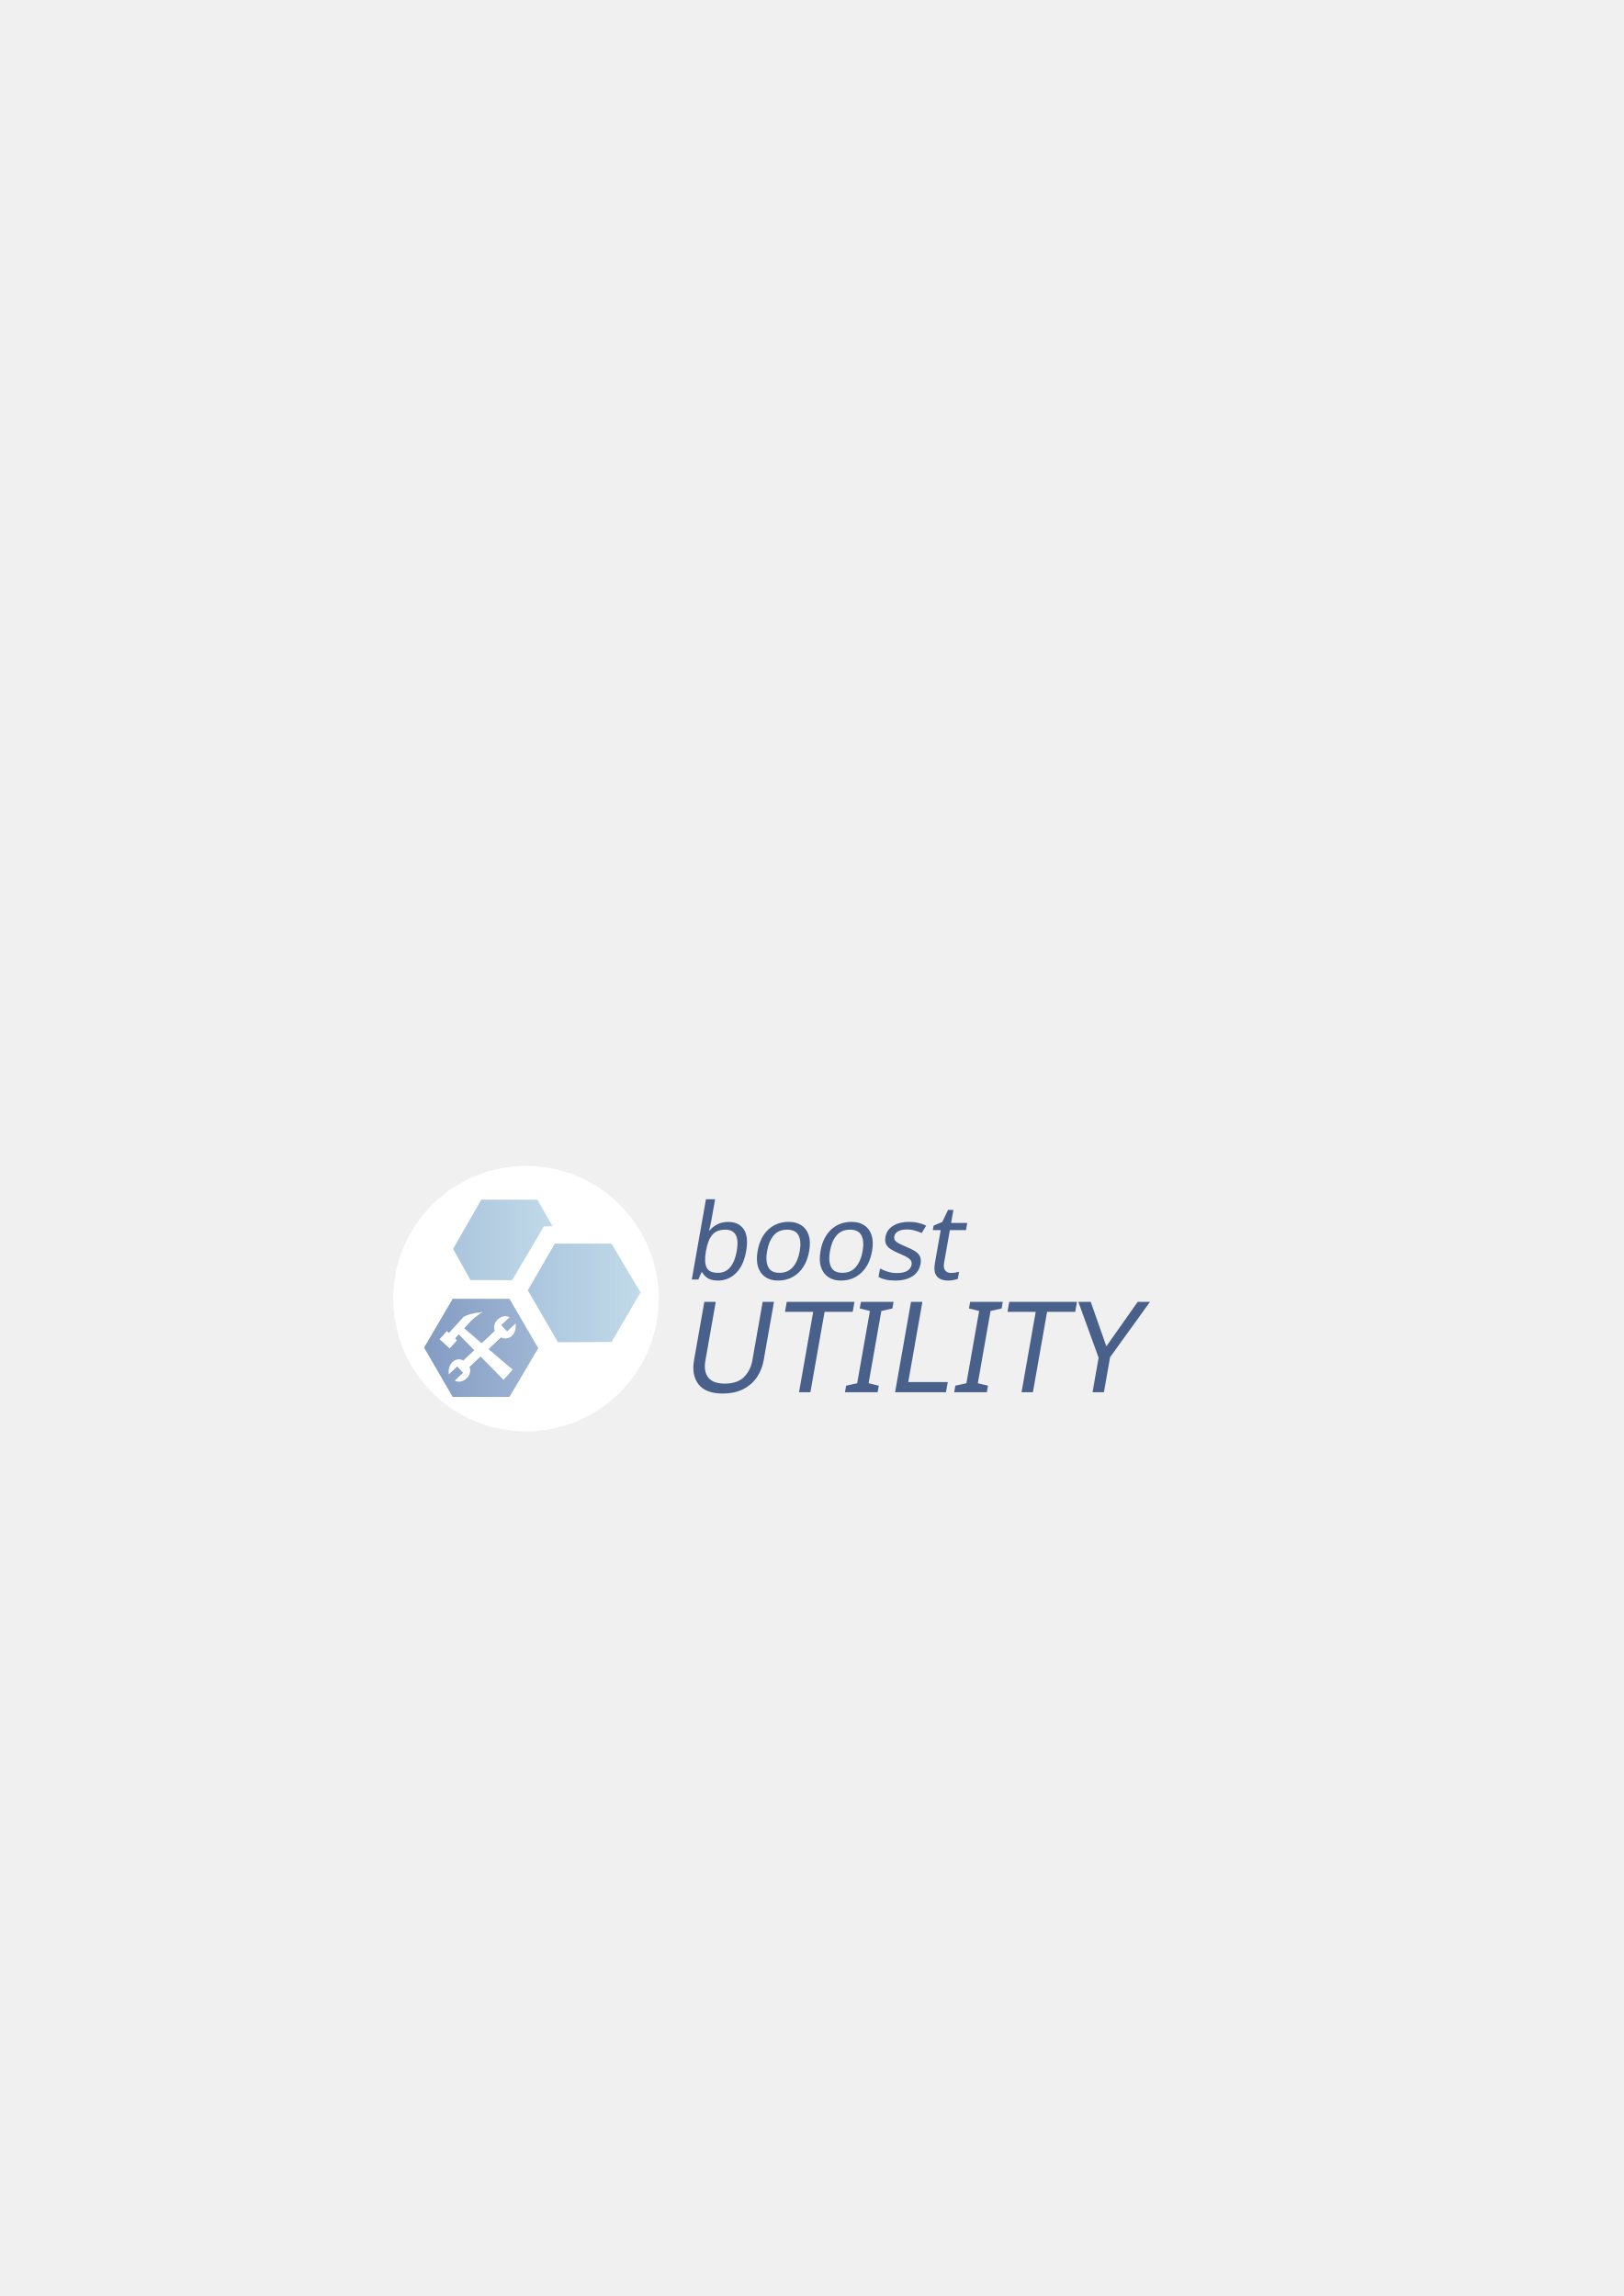
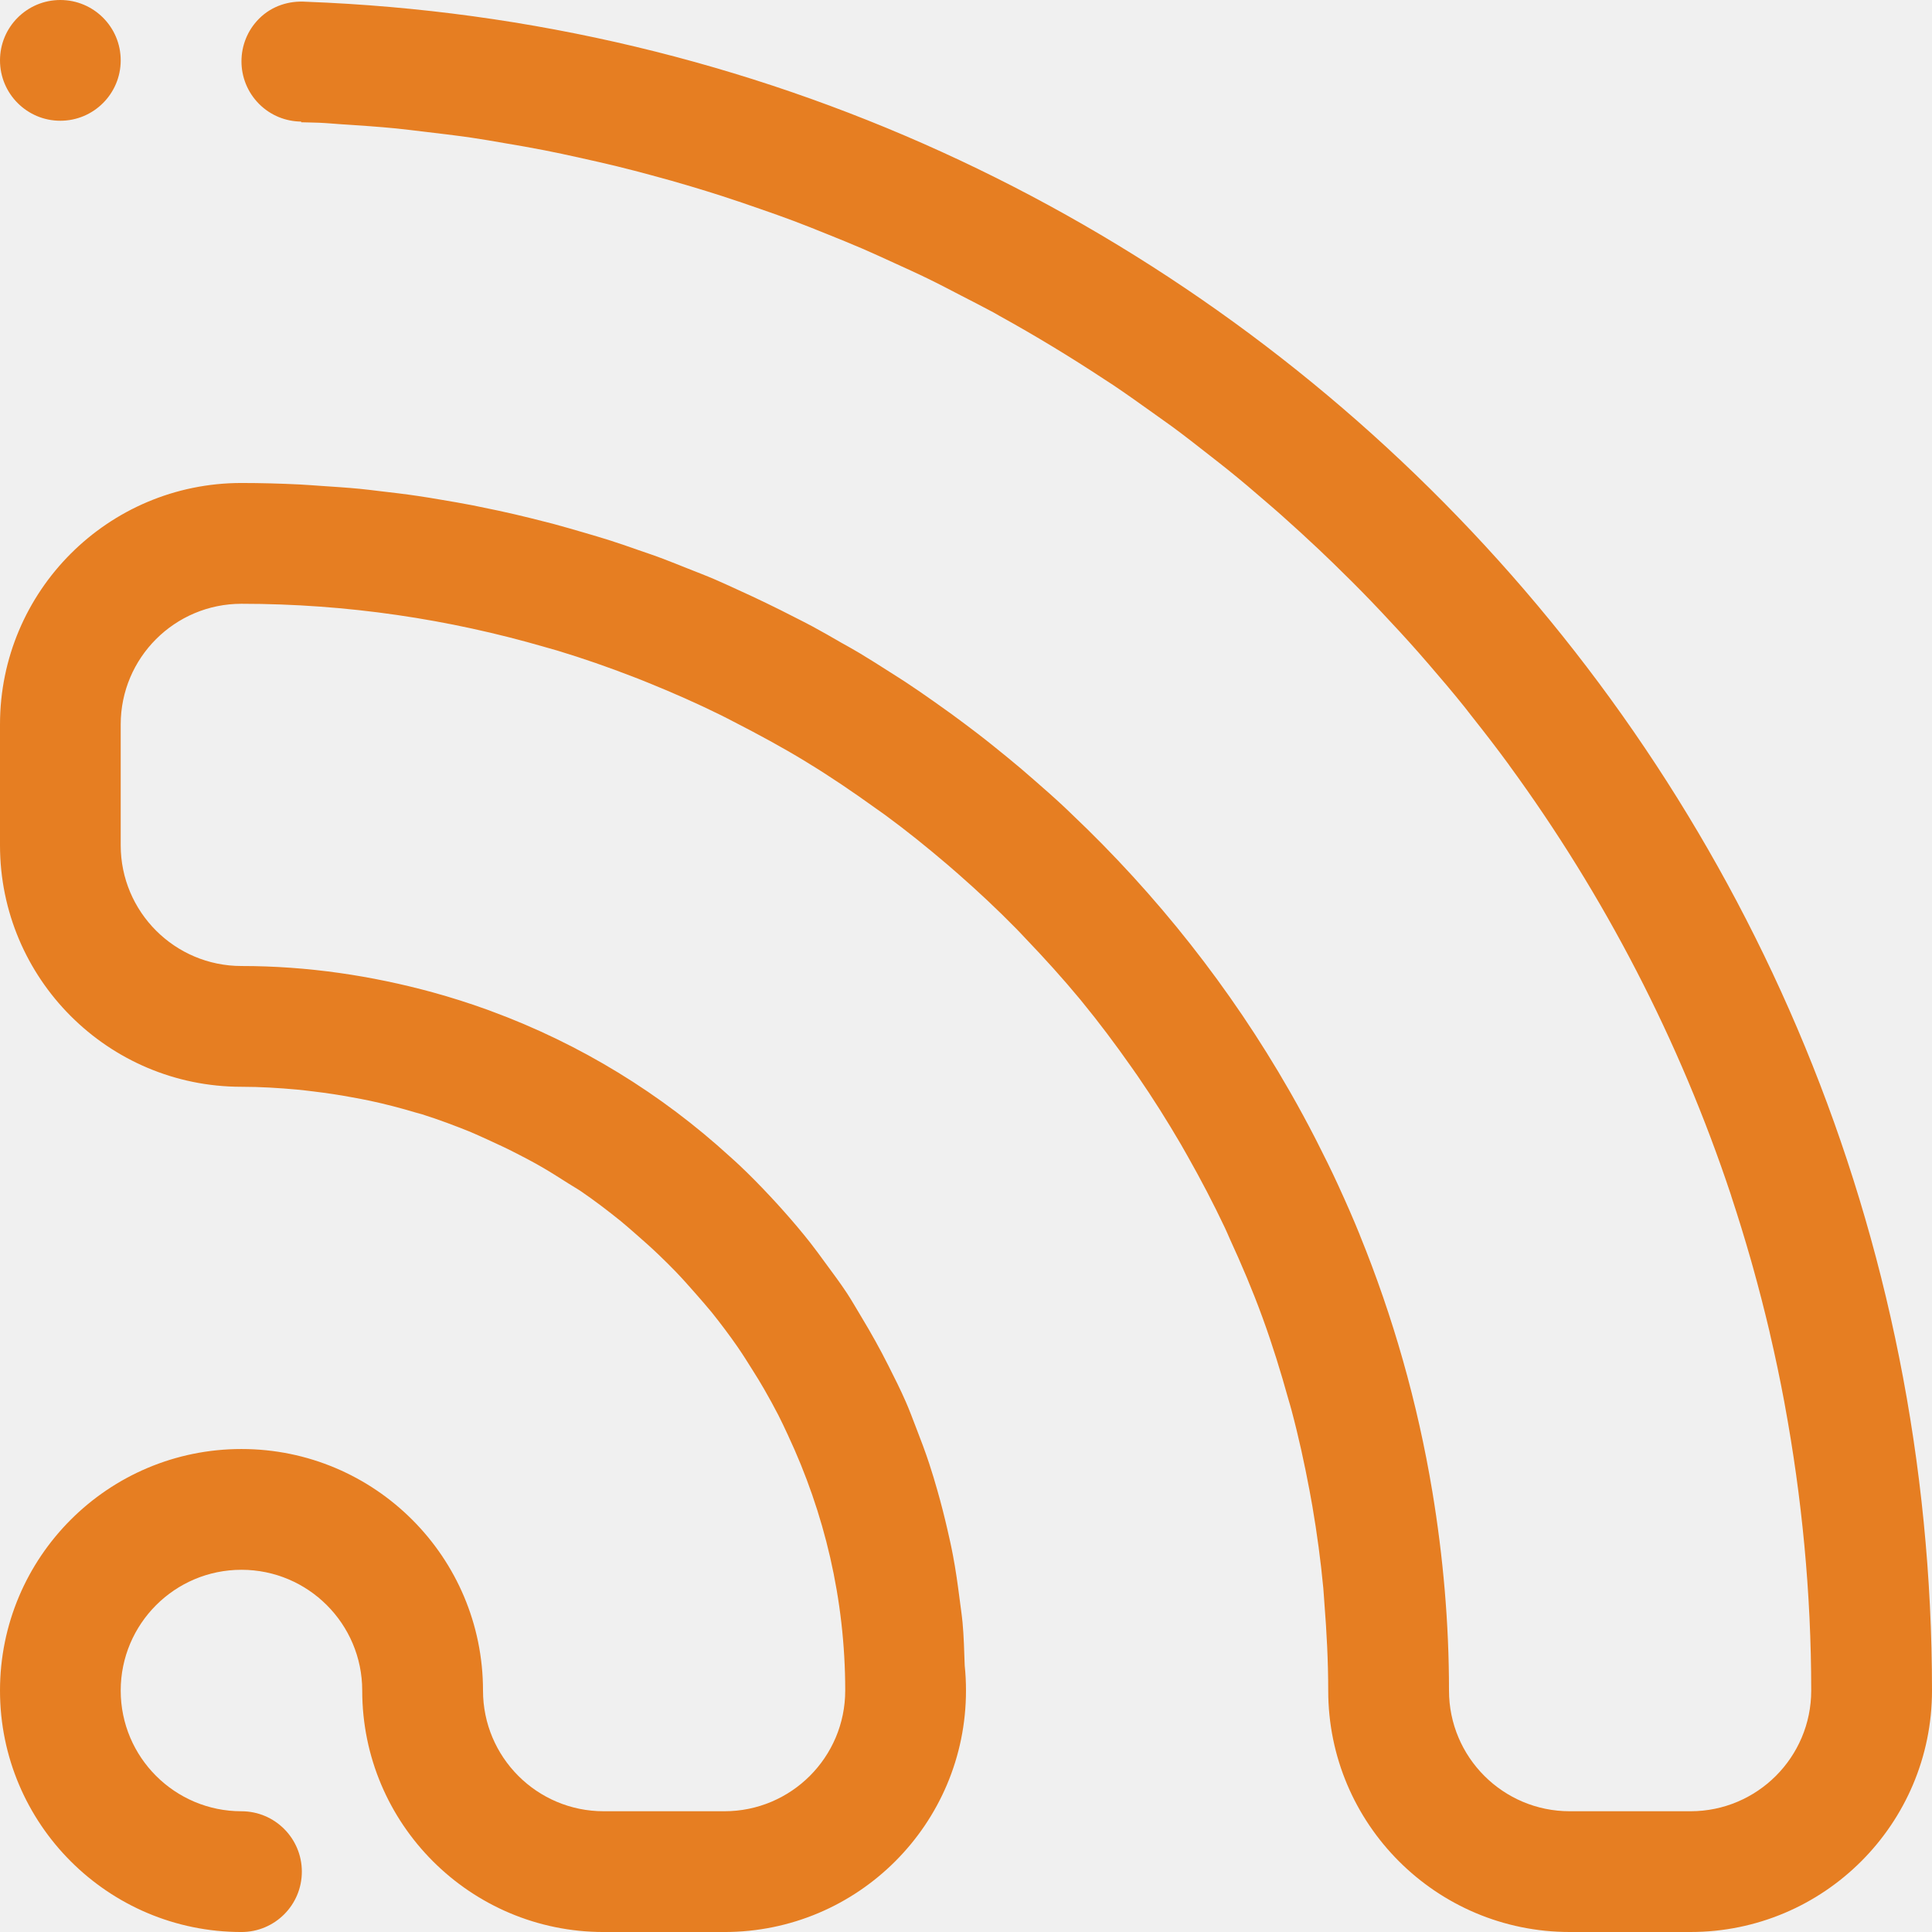
- <svg xmlns="http://www.w3.org/2000/svg" xmlns:xlink="http://www.w3.org/1999/xlink" width="744.094" height="1052.362" id="svg6858" version="1.1">
-   <defs id="defs6860">
-     <linearGradient xlink:href="#linearGradient4453-7-8-6-7-3-5" id="linearGradient10687-2-5" gradientUnits="userSpaceOnUse" x1="753.023" y1="3132.08" x2="1146.25" y2="3132.08" />
-     <linearGradient id="linearGradient4453-7-8-6-7-3-5">
-       <stop style="stop-color:#aac4dd;stop-opacity:1;" offset="0" id="stop4455-61-8-7-1-2-8" />
-       <stop style="stop-color:#c2dbe9;stop-opacity:1;" offset="1" id="stop4457-4-1-9-1-12-1" />
-     </linearGradient>
-     <linearGradient xlink:href="#linearGradient4453-7-8-6-7-3-5" id="linearGradient10685-2-2" gradientUnits="userSpaceOnUse" x1="753.023" y1="3132.08" x2="1146.25" y2="3132.08" />
-     <linearGradient id="linearGradient6749">
-       <stop style="stop-color:#aac4dd;stop-opacity:1;" offset="0" id="stop6751" />
-       <stop style="stop-color:#c2dbe9;stop-opacity:1;" offset="1" id="stop6753" />
-     </linearGradient>
-     <clipPath clipPathUnits="userSpaceOnUse" id="clipPath3387-3-6-4-2-8-4">
-       <path d="m 862.109,3289.75 -109.086,-190.45 69.122,-124.42 164.511,-0.47 c 0,0 111.044,188.28 116.564,197.63 7.66,0 43.03,0 43.03,0 l -67.03,117.71 -217.111,0 z" id="path3389-2-0-7-7-8-9" />
-     </clipPath>
-     <linearGradient y2="3132.08" x2="1146.25" y1="3132.08" x1="753.023" gradientUnits="userSpaceOnUse" id="linearGradient4492-8-8" xlink:href="#linearGradient4453-7-8-6-7-3-5" />
-     <linearGradient id="linearGradient6758">
-       <stop style="stop-color:#aac4dd;stop-opacity:1;" offset="0" id="stop6760" />
-       <stop style="stop-color:#c2dbe9;stop-opacity:1;" offset="1" id="stop6762" />
-     </linearGradient>
-     <linearGradient xlink:href="#linearGradient4453-7-8-6-7-3-5" id="linearGradient10691-7-8" gradientUnits="userSpaceOnUse" x1="1026.69" y1="2937.73" x2="1463.14" y2="2937.73" />
-     <linearGradient id="linearGradient6765">
-       <stop style="stop-color:#aac4dd;stop-opacity:1;" offset="0" id="stop6767" />
-       <stop style="stop-color:#c2dbe9;stop-opacity:1;" offset="1" id="stop6769" />
-     </linearGradient>
-     <linearGradient xlink:href="#linearGradient4453-7-8-6-7-3-5" id="linearGradient10689-4-2" gradientUnits="userSpaceOnUse" x1="1026.69" y1="2937.73" x2="1463.14" y2="2937.73" />
-     <linearGradient id="linearGradient6772">
-       <stop style="stop-color:#aac4dd;stop-opacity:1;" offset="0" id="stop6774" />
-       <stop style="stop-color:#c2dbe9;stop-opacity:1;" offset="1" id="stop6776" />
-     </linearGradient>
-     <clipPath clipPathUnits="userSpaceOnUse" id="clipPath3369-1-5-6-1-0-7">
-       <path d="m 1131.64,3128.5 -104.95,-181.12 116.38,-200.42 208.05,0.94 112.02,191.63 -112.08,188.97 -219.42,0 z" id="path3371-89-4-1-6-0-1" />
-     </clipPath>
-     <linearGradient y2="2937.73" x2="1463.14" y1="2937.73" x1="1026.69" gradientUnits="userSpaceOnUse" id="linearGradient4498-5-7" xlink:href="#linearGradient4453-7-8-6-7-3-5" />
-     <linearGradient id="linearGradient6781">
-       <stop style="stop-color:#aac4dd;stop-opacity:1;" offset="0" id="stop6783" />
-       <stop style="stop-color:#c2dbe9;stop-opacity:1;" offset="1" id="stop6785" />
-     </linearGradient>
-     <linearGradient xlink:href="#linearGradient4459-1-2-8-9-9-5" id="linearGradient10695-9-9" gradientUnits="userSpaceOnUse" x1="646.555" y1="2736.25" x2="1088.27" y2="2736.25" />
-     <linearGradient id="linearGradient4459-1-2-8-9-9-5">
-       <stop id="stop4461-2-1-5-2-5-0" offset="0" style="stop-color:#839bc2;stop-opacity:1;" />
-       <stop id="stop4463-3-2-8-7-30-3" offset="1" style="stop-color:#9fb6d4;stop-opacity:1;" />
-     </linearGradient>
-     <linearGradient xlink:href="#linearGradient4459-1-2-8-9-9-5" id="linearGradient10693-9-4" gradientUnits="userSpaceOnUse" x1="646.555" y1="2736.25" x2="1088.27" y2="2736.25" />
-     <linearGradient id="linearGradient6792">
-       <stop id="stop6794" offset="0" style="stop-color:#839bc2;stop-opacity:1;" />
-       <stop id="stop6796" offset="1" style="stop-color:#9fb6d4;stop-opacity:1;" />
-     </linearGradient>
-     <clipPath clipPathUnits="userSpaceOnUse" id="clipPath3351-4-7-3-5-95-0">
-       <path d="m 757.242,2926.25 -110.687,-189.11 110.656,-190.89 219.437,0 111.622,189.1 -111.59,190.9 -219.438,0 z" id="path3353-1-9-3-4-1-1" />
-     </clipPath>
-     <linearGradient y2="2736.25" x2="1088.27" y1="2736.25" x1="646.555" gradientUnits="userSpaceOnUse" id="linearGradient4510-1-5" xlink:href="#linearGradient4459-1-2-8-9-9-5" />
-     <linearGradient id="linearGradient6801">
-       <stop id="stop6803" offset="0" style="stop-color:#839bc2;stop-opacity:1;" />
-       <stop id="stop6805" offset="1" style="stop-color:#9fb6d4;stop-opacity:1;" />
-     </linearGradient>
-     <radialGradient xlink:href="#radialGradient3327-8-4-8-0-2-4" id="radialGradient10699-1-3" gradientUnits="userSpaceOnUse" cx="997.47" cy="2896.25" fx="997.47" fy="2896.25" r="583.74" />
-     <radialGradient fx="0" fy="0" cx="0" cy="0" r="1" gradientUnits="userSpaceOnUse" gradientTransform="matrix(58.375,0,0,-58.375,99.75,289.625)" spreadMethod="pad" id="radialGradient3327-8-4-8-0-2-4">
-       <stop style="stop-opacity:1;stop-color:#aeaeb3" offset="0" id="stop3329-7-0-1-0-33-2" />
-       <stop style="stop-opacity:1;stop-color:#ffffff" offset="0.949" id="stop3331-4-3-0-0-97-3" />
-       <stop style="stop-opacity:1;stop-color:#ffffff" offset="1" id="stop3333-2-4-9-7-2-2" />
-     </radialGradient>
-     <radialGradient r="583.74" fy="2896.25" fx="997.47" cy="2896.25" cx="997.47" gradientUnits="userSpaceOnUse" id="radialGradient13050" xlink:href="#radialGradient3327-8-4-8-0-2-4" />
-     <radialGradient fx="0" fy="0" cx="0" cy="0" r="1" gradientUnits="userSpaceOnUse" gradientTransform="matrix(58.375,0,0,-58.375,99.75,289.625)" spreadMethod="pad" id="radialGradient6813">
-       <stop style="stop-opacity:1;stop-color:#aeaeb3" offset="0" id="stop6815" />
-       <stop style="stop-opacity:1;stop-color:#ffffff" offset="0.949" id="stop6817" />
-       <stop style="stop-opacity:1;stop-color:#ffffff" offset="1" id="stop6819" />
-     </radialGradient>
-     <clipPath clipPathUnits="userSpaceOnUse" id="clipPath3323-7-2-4-5-3-4">
-       <path d="m 997.469,2312.51 c -322.379,0 -583.739,261.36 -583.739,583.74 0,322.38 261.36,583.74 583.739,583.74 322.381,0 583.741,-261.36 583.741,-583.74 0,-322.38 -261.36,-583.74 -583.741,-583.74" id="path3325-9-2-9-5-04-9" />
-     </clipPath>
-     <radialGradient r="583.74" fy="2896.25" fx="997.47" cy="2896.25" cx="997.47" gradientUnits="userSpaceOnUse" id="radialGradient4516-8-2" xlink:href="#radialGradient3327-8-4-8-0-2-4" />
-     <radialGradient fx="0" fy="0" cx="0" cy="0" r="1" gradientUnits="userSpaceOnUse" gradientTransform="matrix(58.375,0,0,-58.375,99.75,289.625)" spreadMethod="pad" id="radialGradient6824">
-       <stop style="stop-opacity:1;stop-color:#aeaeb3" offset="0" id="stop6826" />
-       <stop style="stop-opacity:1;stop-color:#ffffff" offset="0.949" id="stop6828" />
-       <stop style="stop-opacity:1;stop-color:#ffffff" offset="1" id="stop6830" />
-     </radialGradient>
-     <radialGradient r="583.74" fy="2896.25" fx="997.47" cy="2896.25" cx="997.47" gradientUnits="userSpaceOnUse" id="radialGradient6856" xlink:href="#radialGradient3327-8-4-8-0-2-4" />
-   </defs>
-   <g id="layer1">
-     <g id="g3319-1-2-5-1-4-4" transform="matrix(0.1041982,0,0,-0.1041982,137.1096,897.0033)" style="fill:url(#radialGradient10699-1-3);fill-opacity:1">
-       <g clip-path="url(#clipPath3323-7-2-4-5-3-4)" id="g3321-9-2-7-4-3-9" style="fill:url(#radialGradient6856);fill-opacity:1">
-         <path id="path3335-8-7-3-8-92-0" style="fill:url(#radialGradient4516-8-2);fill-opacity:1;fill-rule:nonzero;stroke:none" d="m 997.469,2312.51 c -322.379,0 -583.739,261.36 -583.739,583.74 0,322.38 261.36,583.74 583.739,583.74 322.381,0 583.741,-261.36 583.741,-583.74 0,-322.38 -261.36,-583.74 -583.741,-583.74" />
-       </g>
-     </g>
-     <g id="g3347-6-8-3-7-4-4" transform="matrix(0.125,0,0,-0.125,112.083,959.8221)" style="fill:url(#linearGradient10695-9-9);fill-opacity:1">
-       <g clip-path="url(#clipPath3351-4-7-3-5-95-0)" id="g3349-5-5-4-7-9-4" style="fill:url(#linearGradient10693-9-4);fill-opacity:1">
-         <path id="path3361-0-8-2-9-0-9" style="fill:url(#linearGradient4510-1-5);fill-opacity:1;fill-rule:nonzero;stroke:none" d="m 757.242,2926.25 -110.687,-189.11 110.656,-190.89 219.437,0 111.622,189.1 -111.59,190.9 -219.438,0" />
-       </g>
-     </g>
-     <path id="path3363-6-9-0-1-5-8" style="fill:#ffffff;fill-opacity:1;fill-rule:nonzero;stroke:none" d="m 194.348,617.683 13.106,-22.392 25.996,0 13.215,22.609 -13.215,22.391 -25.996,0 -13.106,-22.607 z m 40.538,-24.892 -28.865,0 -0.724,1.237 -13.106,22.393 -0.736,1.256 0.731,1.26 13.106,22.607 0.723,1.246 28.864,0 0.725,-1.229 13.215,-22.391 0.746,-1.265 -0.74,-1.268 -13.215,-22.609 -0.723,-1.239" />
-     <g id="g3365-0-4-1-9-7-5" transform="matrix(0.125,0,0,-0.125,112.083,959.8221)" style="fill:url(#linearGradient10691-7-8);fill-opacity:1">
-       <g clip-path="url(#clipPath3369-1-5-6-1-0-7)" id="g3367-2-4-2-8-4-3" style="fill:url(#linearGradient10689-4-2);fill-opacity:1">
-         <path id="path3379-4-6-7-6-7-2" style="fill:url(#linearGradient4498-5-7);fill-opacity:1;fill-rule:nonzero;stroke:none" d="m 1131.64,3128.5 -104.95,-181.12 116.38,-200.42 208.05,0.94 112.02,191.63 -112.08,188.97 -219.42,0" />
-       </g>
-     </g>
-     <path id="path3381-6-8-0-0-66-3" style="fill:#ffffff;fill-opacity:1;fill-rule:nonzero;stroke:none" d="m 241.864,591.4 12.393,-21.39 25.996,0 13.271,22.376 -13.271,22.703 -24.569,0.11 -13.82,-23.799 z m 39.812,-23.89 -28.861,0 -0.723,1.246 -12.393,21.39 -0.726,1.255 0.728,1.254 13.82,23.799 0.728,1.251 1.446,-0.006 24.569,-0.11 1.427,-0.006 0.72,-1.232 13.271,-22.703 0.743,-1.27 -0.751,-1.266 -13.271,-22.376 -0.726,-1.225" />
-     <g id="g3383-5-5-2-2-3-0" transform="matrix(0.125,0,0,-0.125,112.083,959.8221)" style="fill:url(#linearGradient10687-2-5);fill-opacity:1">
-       <g clip-path="url(#clipPath3387-3-6-4-2-8-4)" id="g3385-0-6-4-8-0-1" style="fill:url(#linearGradient10685-2-2);fill-opacity:1">
-         <path id="path3397-9-6-1-6-9-7" style="fill:url(#linearGradient4492-8-8);fill-opacity:1;fill-rule:nonzero;stroke:none" d="m 862.109,3289.75 -109.086,-190.45 69.122,-124.42 164.511,-0.47 c 0,0 111.044,188.28 116.564,197.63 7.66,0 43.03,0 43.03,0 l -67.03,117.71 -217.111,0" />
-       </g>
-     </g>
-     <path id="path3399-6-7-3-2-0-1" style="fill:#ffffff;fill-opacity:1;fill-rule:nonzero;stroke:none" d="m 207.646,572.42 12.924,-22.566 25.688,0 6.956,12.214 -3.944,0 -14.568,24.703 -19.115,-0.055 -7.941,-14.295 z m 40.066,-25.066 -28.59,0 -0.72,1.258 -12.925,22.566 -0.701,1.224 0.685,1.232 7.941,14.295 0.711,1.282 1.466,0.004 19.115,0.055 1.432,0.004 0.729,-1.234 13.844,-23.472 6.816,0 -2.129,-3.737 -6.956,-12.214 -0.719,-1.262" />
-     <g transform="matrix(1.25,0,0,-1.25,105.0206,972.8426)" id="g3465-0-8-9">
-       <text id="text3467-9-0-8" transform="matrix(1,0,-0.1762796,-1,0,0)" x="116.984" y="-267.775" style="font-size:11.818px">
-         <tspan style="font-size:46.4px;font-variant:normal;font-weight:normal;writing-mode:lr-tb;fill:#49608a;fill-opacity:1;fill-rule:nonzero;stroke:none;font-family:Denmark;-inkscape-font-specification:Denmark" x="116.984" y="-267.775" id="tspan13239">UTILITY</tspan>
-         <tspan style="font-size:46.4px;font-variant:normal;font-weight:normal;writing-mode:lr-tb;fill:#49608a;fill-opacity:1;fill-rule:nonzero;stroke:none;font-family:Denmark;-inkscape-font-specification:Denmark" x="116.984" y="-209.775" id="tspan11278-3" />
-       </text>
-       <text id="text3471-0-51-2" transform="matrix(0.9923562,0,-0.1776375,-1.007703,0,0)" style="font-size:38.4px" x="112.744" y="-306.755">
-         <tspan id="tspan3473-6-0-9" style="font-size:38.4px;font-variant:normal;font-weight:normal;writing-mode:lr-tb;fill:#49608a;fill-opacity:1;fill-rule:nonzero;stroke:none;font-family:Denmark;-inkscape-font-specification:Denmark" x="112.744" y="-306.755">boost</tspan>
-       </text>
-     </g>
-     <path style="fill:#ffffff;fill-opacity:1;stroke:none" d="m 201.44,613.816 4.641,4.218 3.374,-3.713 -0.928,-0.844 1.687,-1.856 20.534,20.81 4.218,-4.641 -22.221,-18.954 c 0,0 1.696,-1.837 2.531,-2.785 2.539,-2.766 5.989,-4.726 5.989,-4.726 0,0 -6.036,0.582 -8.765,2.215 -0.844,0.928 -6.757,7.406 -6.757,7.406 l -0.928,-0.844 -3.374,3.713" id="path13283" />
-     <g id="g3086" transform="matrix(0.9987222,-0.05053738,0.05053738,0.9987222,-31.53918,11.18154)">
-       <path id="path13243" d="m 227.741,611.164 -15.099,12.783 2.557,3.02 15.099,-12.783 c 3.563,2.168 7.59,-1.241 7.046,-5.965 l -4.027,3.409 -2.557,-3.02 4.027,-3.409 c -3.563,-2.168 -8.596,2.093 -7.046,5.965 z" style="fill:#ffffff;fill-opacity:1;stroke:none" />
-       <path id="path13243-1" d="m 215.257,626.985 15.09,-12.795 -2.559,-3.018 -15.09,12.795 c -3.565,-2.165 -7.589,1.247 -7.042,5.971 l 4.024,-3.412 2.559,3.018 -4.024,3.412 c 3.565,2.165 8.595,-2.1 7.042,-5.971 z" style="fill:#ffffff;fill-opacity:1;stroke:none" />
-     </g>
-   </g>
+ <svg xmlns="http://www.w3.org/2000/svg" version="1.1" id="Layer_5" x="0px" y="0px" width="512px" height="512px" viewBox="0 0 512 512" enable-background="new 0 0 512 512" xml:space="preserve">
+   <path fill-rule="evenodd" clip-rule="evenodd" fill="#E67E22" d="M512,448.014C512,483.351,483.344,512,448,512h-32.001  c-35.359,0-64.008-28.649-64.008-63.986c0-7.859-0.414-15.609-1.023-23.306c-0.109-1.289-0.156-2.586-0.281-3.859  c-0.688-7.297-1.672-14.531-2.891-21.673c-0.234-1.398-0.5-2.758-0.75-4.141c-1.352-7.195-2.906-14.312-4.781-21.328  c-0.266-1.023-0.57-1.992-0.859-3c-2.008-7.228-4.219-14.368-6.766-21.368c-0.031-0.102-0.086-0.227-0.125-0.336  c-2.562-7.031-5.484-13.907-8.594-20.673c-0.438-0.984-0.844-1.969-1.305-2.938c-3.056-6.461-6.353-12.758-9.853-18.945  c-0.609-1.094-1.234-2.172-1.859-3.267c-3.594-6.148-7.391-12.18-11.414-18.031c-0.555-0.805-1.133-1.609-1.68-2.398  c-4.188-5.961-8.547-11.79-13.156-17.407c-0.125-0.156-0.281-0.336-0.406-0.5c-4.633-5.594-9.5-10.961-14.516-16.195  c-0.828-0.883-1.641-1.758-2.5-2.625c-4.891-4.984-10.004-9.773-15.262-14.383c-0.949-0.844-1.918-1.688-2.871-2.492  c-5.383-4.594-10.871-9.023-16.574-13.203c-0.809-0.594-1.652-1.149-2.461-1.743c-5.938-4.273-11.981-8.383-18.262-12.203  c-0.105-0.055-0.195-0.125-0.305-0.195c-6.188-3.766-12.594-7.227-19.066-10.547c-1.168-0.594-2.297-1.203-3.465-1.773  c-6.223-3.07-12.574-5.868-19.051-8.493c-1.363-0.555-2.727-1.109-4.109-1.633c-6.582-2.547-13.258-4.875-20.075-6.938  c-1.059-0.32-2.152-0.609-3.211-0.914c-25.562-7.43-52.563-11.5-80.532-11.5c-17.668,0-32,14.313-32,31.985v32.009  c0,17.665,14.333,32.001,32,32.001c17.566,0,34.516,2.562,50.68,6.977c4.953,1.367,9.812,2.906,14.602,4.648  c0.289,0.086,0.539,0.219,0.809,0.305c23.699,8.704,45.172,21.938,63.434,38.643c0.789,0.734,1.617,1.422,2.387,2.172  c2.871,2.711,5.633,5.523,8.324,8.414c1.184,1.273,2.367,2.547,3.516,3.859c2.402,2.688,4.699,5.414,6.941,8.25  c1.328,1.688,2.602,3.445,3.875,5.188c2.012,2.743,4.055,5.454,5.922,8.282c1.363,2.086,2.566,4.234,3.855,6.352  c2.512,4.164,4.879,8.398,7.07,12.758c1.613,3.195,3.227,6.384,4.664,9.688c1.004,2.273,1.848,4.625,2.762,6.961  c1.203,3.102,2.387,6.203,3.426,9.383c0.789,2.367,1.488,4.75,2.172,7.141c0.969,3.391,1.848,6.829,2.637,10.274  c0.52,2.266,1.039,4.523,1.469,6.836c0.738,3.844,1.277,7.75,1.777,11.641c0.254,2.07,0.574,4.094,0.773,6.172  c0.355,3.774,0.43,7.61,0.574,11.431c0.23,2.188,0.34,4.398,0.34,6.641c0,35.337-28.648,63.986-64.008,63.986h-24.004h-8  c-35.34,0-63.992-28.649-63.992-63.986c0-17.673-14.333-32.009-32.004-32.009c-17.668,0-32,14.336-32,32.009  c0,17.665,14.333,31.985,32,31.985c8.848,0,16.004,7.172,16.004,16.001c0,8.844-7.156,16-16.004,16C28.648,512,0,483.351,0,448.014  c0-35.36,28.648-64.01,63.989-64.01c35.344,0,64.012,28.649,64.012,64.01c0,17.665,14.312,31.985,31.984,31.985h8h24.004  c17.668,0,32.004-14.32,32.004-31.985c0-24.243-5.543-47.134-15.196-67.729c-0.824-1.758-1.633-3.531-2.531-5.273  c-1.184-2.312-2.457-4.594-3.746-6.852c-0.969-1.704-2.012-3.376-3.051-5.024c-1.309-2.094-2.637-4.211-4.035-6.242  c-2.152-3.102-4.434-6.117-6.781-9.062c-1.402-1.719-2.871-3.367-4.324-5.039c-1.723-1.969-3.48-3.945-5.293-5.828  c-1.488-1.524-2.977-3.017-4.52-4.485c-1.957-1.883-4-3.68-6.047-5.469c-1.309-1.133-2.602-2.297-3.945-3.391  c-3.41-2.75-6.907-5.422-10.532-7.898c-1.059-0.719-2.172-1.328-3.246-2.023c-2.816-1.812-5.688-3.609-8.629-5.258  c-1.508-0.844-3.031-1.633-4.559-2.422c-2.781-1.453-5.633-2.798-8.504-4.095c-1.414-0.625-2.797-1.289-4.23-1.883  c-4.254-1.734-8.578-3.352-13.008-4.75c-0.539-0.164-1.094-0.289-1.648-0.453c-3.984-1.195-8.059-2.258-12.164-3.133  c-1.527-0.328-3.106-0.609-4.665-0.898c-3.336-0.633-6.727-1.133-10.137-1.547c-1.473-0.18-2.906-0.359-4.395-0.5  c-4.898-0.445-9.812-0.75-14.82-0.75C28.648,288.009,0,259.352,0,223.999V191.99c0-35.345,28.648-63.994,63.989-63.994  c5.203,0,10.352,0.148,15.5,0.398c1.867,0.086,3.734,0.266,5.617,0.375c3.426,0.234,6.852,0.445,10.242,0.773  c1.778,0.18,3.516,0.391,5.274,0.609c3.391,0.391,6.781,0.789,10.137,1.289c2.008,0.289,4,0.633,5.992,0.969  c2.852,0.469,5.668,0.969,8.504,1.508c2.277,0.453,4.52,0.914,6.762,1.398c2.941,0.633,5.867,1.313,8.754,2.032  c1.938,0.484,3.859,0.969,5.797,1.469c2.852,0.773,5.688,1.594,8.52,2.422c2.047,0.609,4.125,1.203,6.172,1.852  c2.617,0.82,5.168,1.719,7.77,2.633c2.242,0.773,4.5,1.523,6.707,2.367c2.207,0.828,4.414,1.742,6.602,2.602  c2.387,0.953,4.809,1.868,7.176,2.891c2.047,0.875,4.02,1.812,6.047,2.727c5.078,2.297,10.082,4.719,15.031,7.266  c1.543,0.789,3.105,1.562,4.629,2.383c2.602,1.398,5.148,2.875,7.695,4.344c1.653,0.93,3.34,1.844,4.973,2.836  c2.637,1.578,5.234,3.242,7.836,4.898c1.418,0.914,2.855,1.789,4.27,2.727c2.531,1.664,5.023,3.391,7.48,5.125  c1.582,1.117,3.176,2.242,4.754,3.391c2.262,1.656,4.504,3.336,6.711,5.023c1.559,1.188,3.09,2.406,4.605,3.625  c2.359,1.898,4.703,3.805,7.016,5.758c1.219,1.039,2.422,2.086,3.625,3.141c2.484,2.172,4.969,4.344,7.391,6.602  c0.812,0.734,1.562,1.492,2.352,2.242c22.625,21.438,42.165,46.142,57.767,73.377c0.195,0.32,0.383,0.664,0.57,1  c2.086,3.664,4.094,7.375,6.031,11.125c0.25,0.484,0.484,0.953,0.734,1.438c1.953,3.821,3.844,7.657,5.641,11.571  c0.078,0.195,0.172,0.391,0.266,0.594c1.883,4.102,3.695,8.234,5.398,12.43c0,0.016,0,0.031,0.016,0.07  c8.805,21.618,15.32,44.416,19.25,68.104c2.836,17.126,4.398,34.688,4.398,52.635c0,17.665,14.328,31.985,32,31.985H448  c17.672,0,31.992-14.32,31.992-31.985c0-25.907-2.477-51.221-7.016-75.814c-0.055-0.273-0.086-0.539-0.148-0.828  c-1.125-6.009-2.383-11.985-3.766-17.899c-0.047-0.234-0.086-0.453-0.141-0.664c-1.344-5.688-2.797-11.344-4.359-16.938  c-0.203-0.734-0.406-1.469-0.625-2.211c-1.594-5.578-3.281-11.062-5.094-16.555c-0.039-0.109-0.078-0.25-0.109-0.375  c-13.688-41.188-33.626-79.495-58.72-113.847c-0.07-0.125-0.141-0.234-0.234-0.344c-3.141-4.29-6.383-8.485-9.688-12.649  c-0.656-0.82-1.289-1.68-1.953-2.508c-3.062-3.821-6.242-7.571-9.453-11.282c-0.922-1.062-1.844-2.117-2.766-3.18  c-3.203-3.641-6.531-7.227-9.859-10.766c-0.922-0.969-1.852-1.953-2.781-2.922c-3.25-3.375-6.57-6.688-9.922-9.938  c-1.258-1.203-2.5-2.406-3.766-3.609c-3.305-3.117-6.672-6.203-10.086-9.234c-1.242-1.11-2.508-2.188-3.773-3.282  c-3.383-2.945-6.812-5.852-10.312-8.664c-1.609-1.297-3.227-2.547-4.86-3.828c-3.281-2.563-6.578-5.165-9.953-7.641  c-1.672-1.219-3.375-2.398-5.078-3.625c-3.5-2.492-7-5-10.562-7.391c-0.781-0.516-1.547-1-2.32-1.508  c-9.039-5.953-18.297-11.57-27.805-16.821c-0.5-0.289-1-0.594-1.508-0.867c-2.836-1.539-5.738-2.992-8.609-4.484  c-2.961-1.539-5.902-3.086-8.898-4.539c-2.816-1.375-5.707-2.672-8.559-3.977c-2.906-1.328-5.773-2.656-8.719-3.93  c-3.102-1.344-6.223-2.586-9.364-3.859c-2.977-1.203-5.918-2.383-8.934-3.516c-2.871-1.078-5.777-2.102-8.664-3.102  c-3.391-1.188-6.801-2.352-10.227-3.461c-2.742-0.883-5.523-1.742-8.305-2.57c-3.445-1.039-6.906-2.008-10.387-2.938  c-2.996-0.812-5.992-1.602-9.008-2.336c-3.352-0.82-6.727-1.578-10.118-2.328c-3.086-0.688-6.152-1.352-9.273-1.961  c-3.535-0.68-7.121-1.328-10.691-1.914c-2.906-0.508-5.797-1.008-8.738-1.438c-4.234-0.609-8.52-1.109-12.789-1.617  c-2.332-0.266-4.613-0.57-6.945-0.805c-4.805-0.469-9.668-0.805-14.512-1.109c-2.008-0.133-3.98-0.328-6.008-0.414  c-1.578-0.07-3.176-0.07-4.773-0.125v-0.18c-4.035-0.039-8.055-1.578-11.141-4.664c-6.242-6.243-6.242-16.383,0-22.626  c3.41-3.406,7.965-4.773,12.414-4.469C320.561,9.454,512,206.327,512,448.014L512,448.014z M15.984,32.001  C7.156,32.001,0,24.829,0,16C0,7.156,7.156,0,15.984,0c8.844,0,16.004,7.156,16.004,16C31.988,24.829,24.828,32.001,15.984,32.001  L15.984,32.001z" />
</svg>
